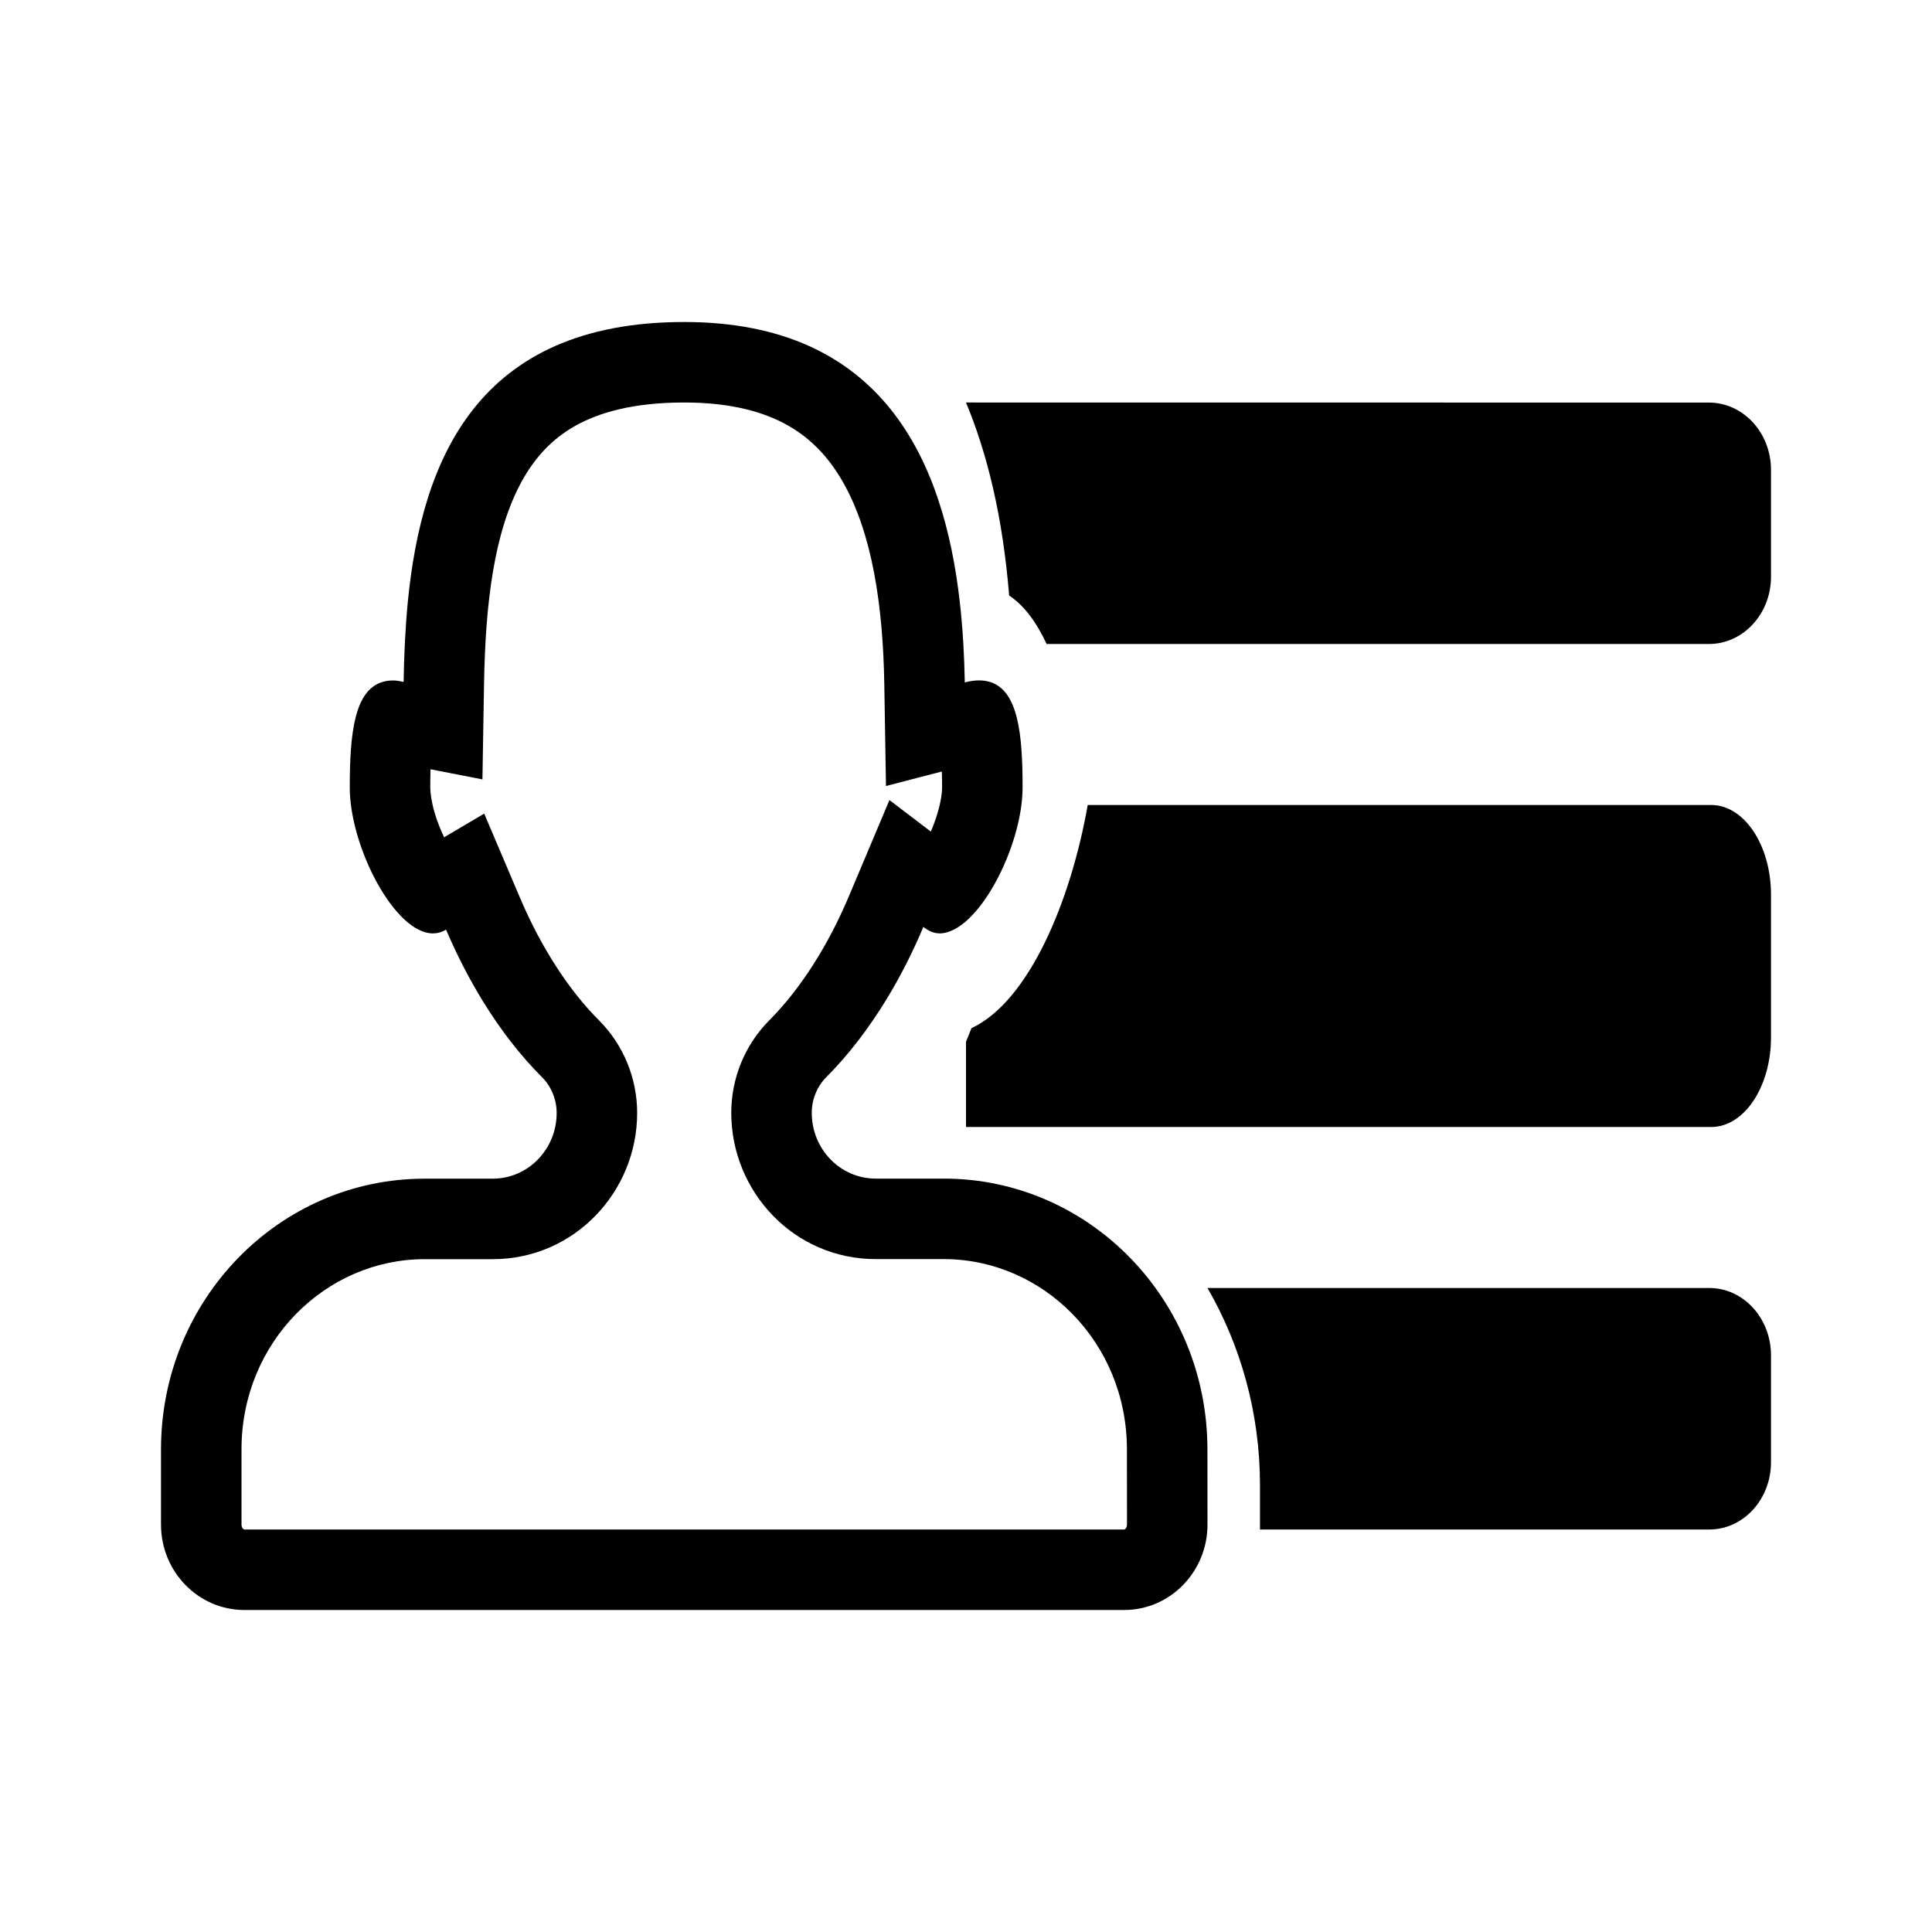
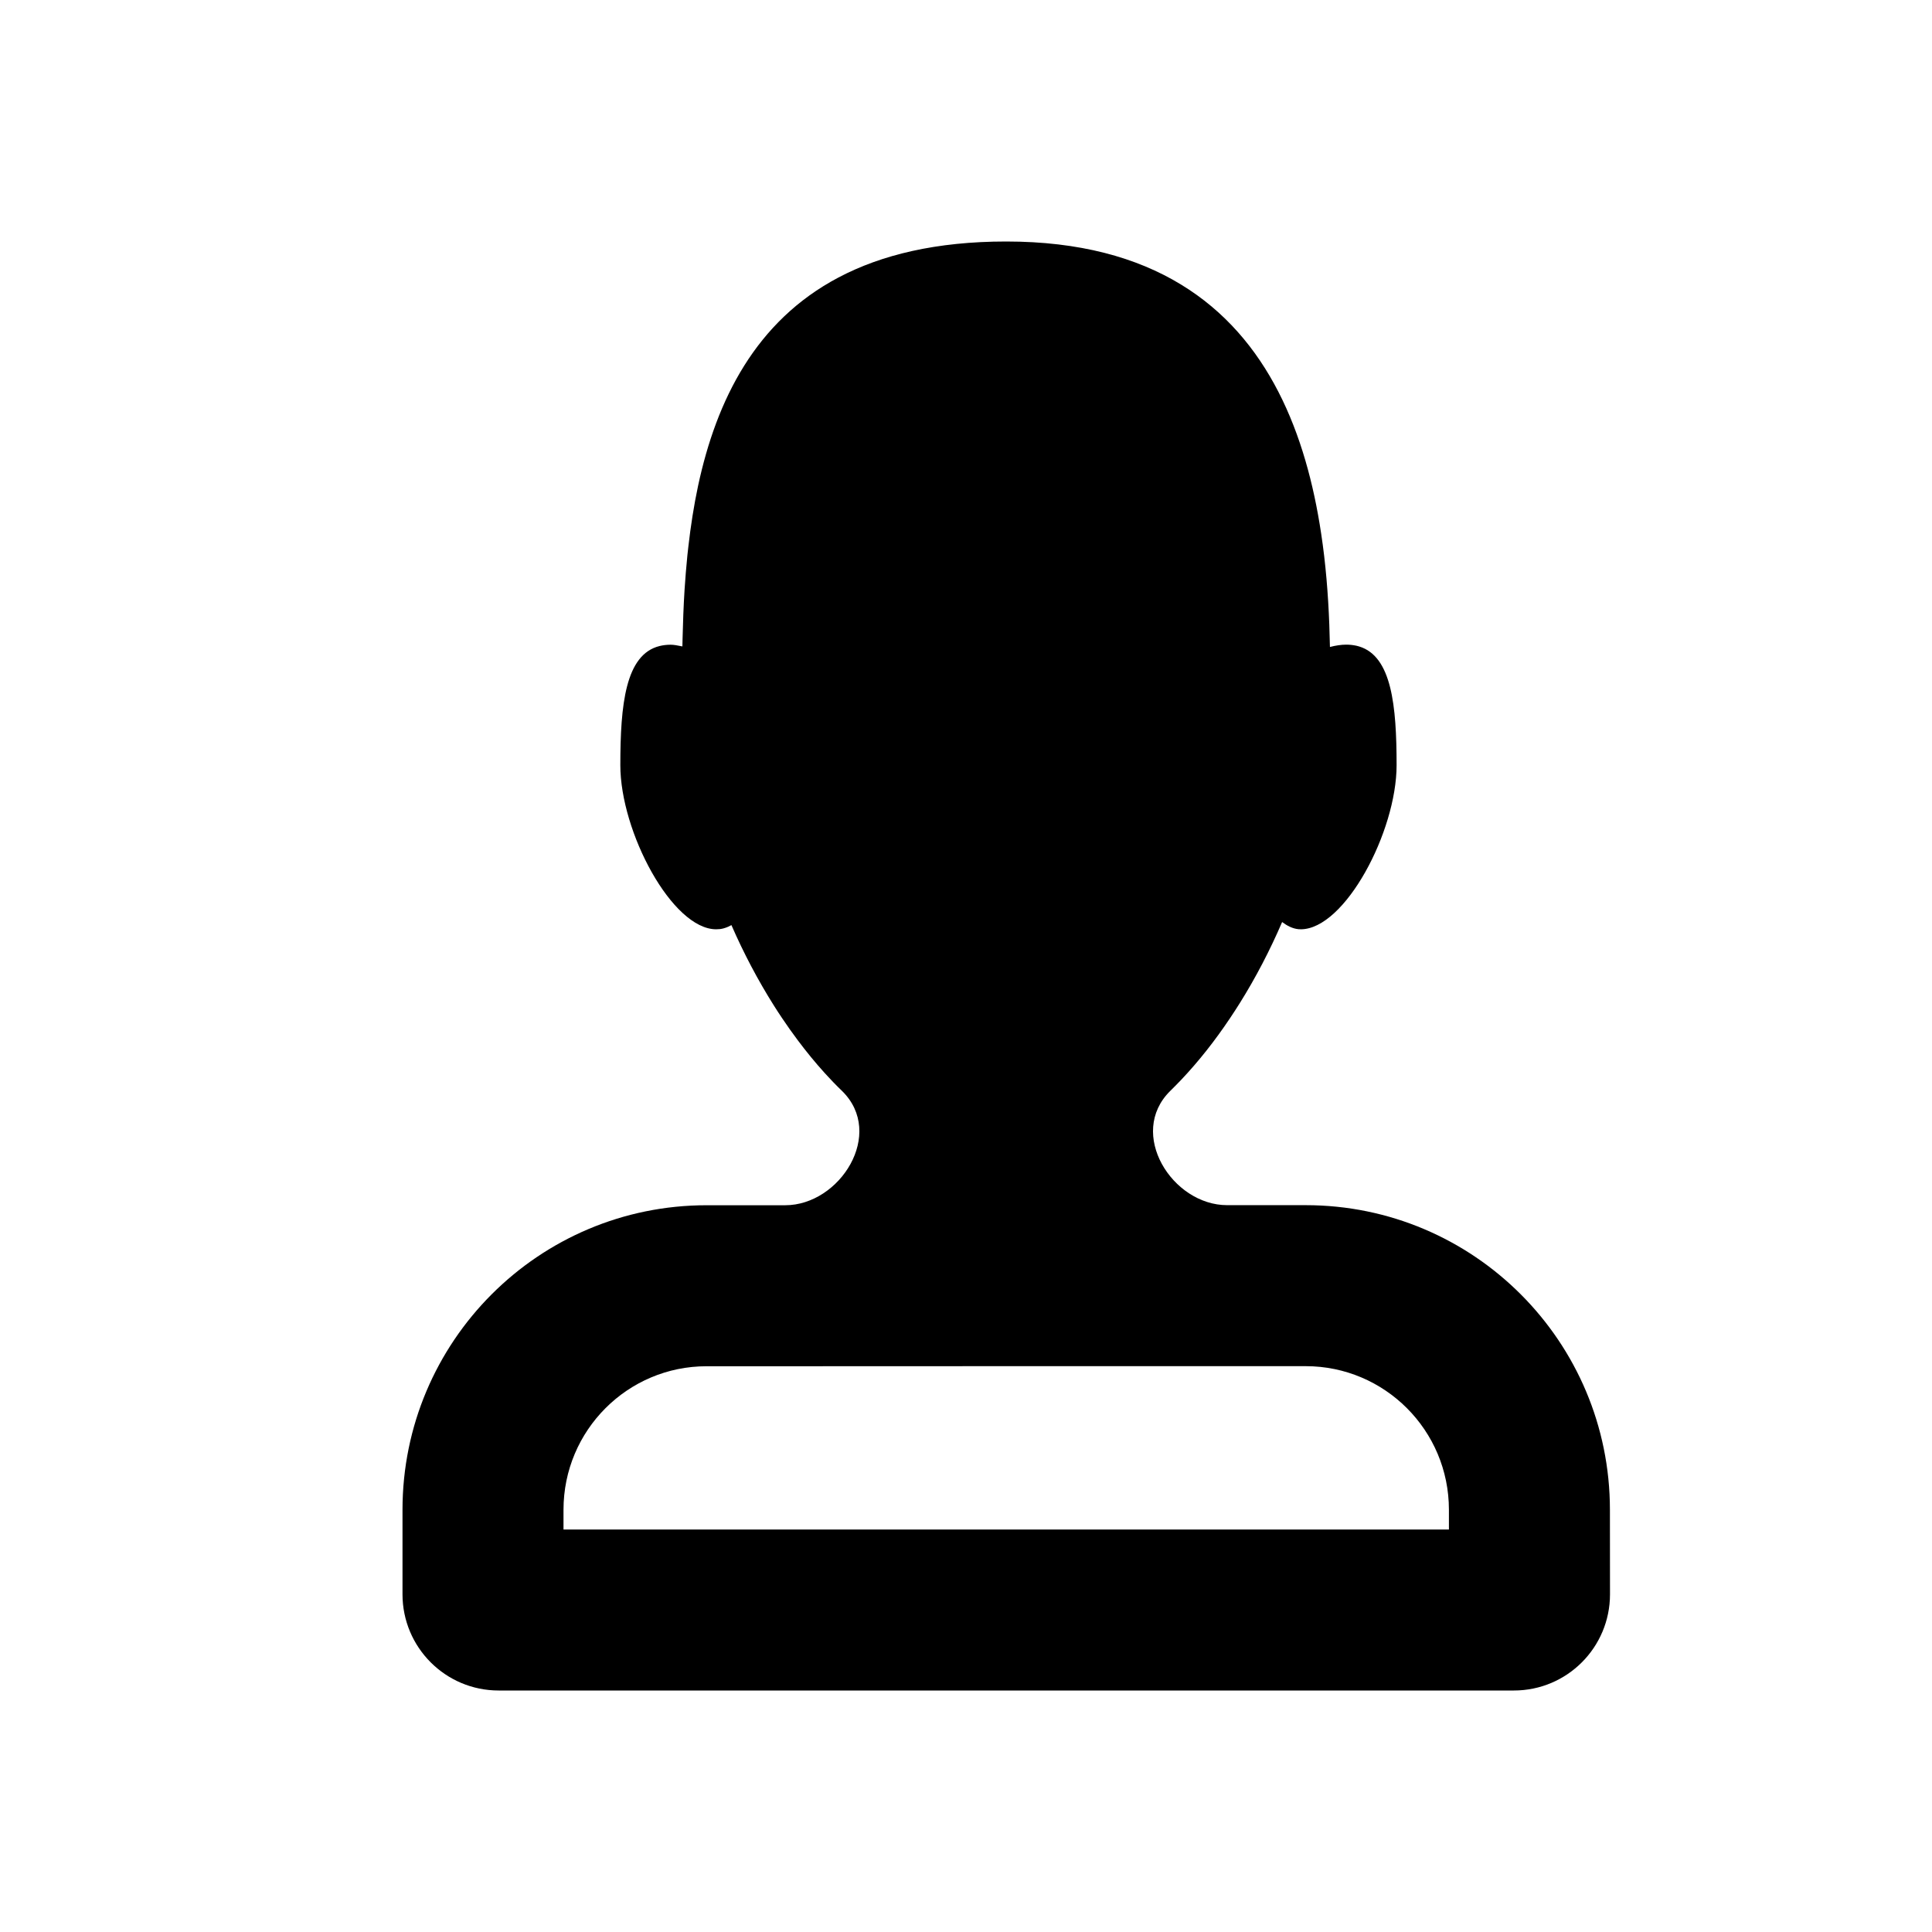
<svg xmlns="http://www.w3.org/2000/svg" width="24" height="24" viewBox="0 0 24 24" fill="none">
-   <path fill-rule="evenodd" clip-rule="evenodd" d="M13.965 20C14.537 20 15 19.524 15 18.938L14.999 18.005C14.999 16.147 13.533 14.641 11.724 14.641H10.878C10.439 14.641 10.084 14.275 10.084 13.824C10.084 13.657 10.149 13.497 10.266 13.379C10.542 13.103 10.793 12.773 11.014 12.411C11.186 12.129 11.339 11.827 11.47 11.515C11.528 11.559 11.589 11.591 11.658 11.594L11.67 11.595C12.145 11.595 12.703 10.517 12.703 9.782C12.703 9.126 12.65 8.582 12.3 8.472C12.258 8.459 12.212 8.452 12.161 8.452C12.105 8.452 12.045 8.462 11.985 8.477C11.979 8.151 11.961 7.811 11.922 7.47C11.724 5.737 10.975 4 8.499 4C5.916 4 5.24 5.734 5.067 7.465C5.034 7.805 5.019 8.144 5.014 8.471L5 8.468C4.961 8.46 4.922 8.453 4.886 8.453C4.843 8.453 4.804 8.457 4.768 8.467C4.4 8.56 4.345 9.114 4.345 9.783C4.345 10.518 4.903 11.595 5.378 11.595C5.404 11.595 5.43 11.592 5.455 11.585C5.485 11.577 5.514 11.565 5.541 11.548C5.673 11.858 5.827 12.158 5.999 12.438C6.216 12.79 6.462 13.111 6.733 13.381C6.849 13.498 6.915 13.658 6.915 13.826C6.915 14.277 6.559 14.642 6.12 14.642H5.276C3.466 14.641 2 16.147 2 18.005V18.938C2 19.524 2.463 20 3.035 20H13.965ZM11.724 15.641C12.956 15.641 13.999 16.674 13.999 18.005L14 18.938C14 18.964 13.991 18.981 13.981 18.991C13.976 18.996 13.97 18.999 13.97 18.999L13.968 19L13.965 19H3.035C3.032 19 3.031 18.999 3.031 18.999C3.031 18.999 3.025 18.996 3.02 18.991C3.009 18.981 3 18.963 3 18.938V18.005C3 16.674 4.044 15.641 5.276 15.642H6.12C7.136 15.642 7.915 14.803 7.915 13.826C7.915 13.399 7.748 12.983 7.441 12.675L7.439 12.673C7.065 12.299 6.721 11.767 6.461 11.156L6.015 10.107L5.517 10.401C5.471 10.305 5.43 10.2 5.399 10.096C5.359 9.957 5.345 9.848 5.345 9.783C5.345 9.701 5.346 9.625 5.348 9.556L5.993 9.682L6.013 8.488C6.03 7.505 6.134 6.608 6.485 5.973C6.649 5.678 6.86 5.451 7.146 5.29C7.436 5.127 7.861 5 8.499 5C9.097 5 9.506 5.124 9.793 5.288C10.078 5.451 10.298 5.684 10.471 5.988C10.838 6.63 10.969 7.537 10.985 8.494L11.006 9.764L11.7 9.584C11.702 9.645 11.703 9.711 11.703 9.782C11.703 9.848 11.689 9.956 11.648 10.095C11.625 10.174 11.596 10.254 11.563 10.33L11.049 9.939L10.548 11.127C10.287 11.748 9.939 12.291 9.558 12.673L9.555 12.676C9.252 12.982 9.084 13.395 9.084 13.824C9.084 14.802 9.862 15.641 10.878 15.641H11.724Z" fill="currentColor" />
-   <path d="M12.536 7.398C12.457 6.425 12.266 5.639 12 5L21.229 5.001C21.654 5.001 22 5.375 22 5.837V7.164C22 7.626 21.654 8 21.229 8H13.002C12.881 7.743 12.734 7.53 12.536 7.398Z" fill="currentColor" />
-   <path d="M12.034 12.857C12.022 12.885 12.011 12.912 12 12.941V14H21.257C21.667 14 22 13.501 22 12.886V11.115C22 10.499 21.667 10 21.257 10H13.512C13.302 11.192 12.783 12.439 12.068 12.772C12.057 12.802 12.045 12.829 12.034 12.857Z" fill="currentColor" />
-   <path d="M15.652 19V18.45C15.652 17.548 15.41 16.71 15 16H21.234C21.657 16 22 16.375 22 16.836V18.164C22 18.625 21.657 19 21.234 19H15.652Z" fill="currentColor" />
+   <path fill-rule="evenodd" clip-rule="evenodd" d="M16.144 11.543L16.132 11.543C16.057 11.536 15.99 11.501 15.927 11.454C15.776 11.805 15.599 12.145 15.4 12.463C15.361 12.525 15.321 12.587 15.28 12.648C15.094 12.926 14.891 13.184 14.673 13.414C14.628 13.461 14.583 13.507 14.537 13.552C14.001 14.08 14.561 14.971 15.244 14.971H16.22C18.307 14.971 19.999 16.665 19.999 18.755L20 19.805C20 20.465 19.466 21 18.806 21H6.194C5.534 21 5 20.464 5 19.805V18.755C5 16.665 6.692 14.971 8.779 14.972H9.754C10.435 14.972 10.999 14.081 10.461 13.553C10.387 13.482 10.316 13.408 10.246 13.331C10.129 13.202 10.017 13.065 9.91 12.922C9.843 12.833 9.778 12.741 9.715 12.647C9.681 12.596 9.647 12.545 9.614 12.492C9.416 12.178 9.238 11.841 9.086 11.492C9.072 11.5 9.058 11.507 9.044 11.513C9.025 11.521 9.006 11.528 8.987 11.533C8.958 11.541 8.928 11.544 8.897 11.544C8.349 11.544 7.706 10.332 7.706 9.506C7.706 8.753 7.769 8.13 8.194 8.025C8.236 8.015 8.281 8.009 8.33 8.009C8.371 8.009 8.417 8.018 8.461 8.027L8.477 8.03L8.479 7.935C8.484 7.735 8.491 7.53 8.504 7.324C8.513 7.183 8.525 7.041 8.539 6.898C8.543 6.862 8.547 6.826 8.551 6.79C8.58 6.536 8.619 6.282 8.672 6.034C8.901 4.967 9.387 3.99 10.416 3.447C10.95 3.165 11.632 3 12.499 3C13.411 3 14.12 3.199 14.67 3.534C15.762 4.198 16.227 5.396 16.412 6.629C16.426 6.721 16.438 6.812 16.449 6.904C16.494 7.287 16.514 7.669 16.521 8.037C16.59 8.019 16.66 8.008 16.724 8.008C16.768 8.008 16.809 8.013 16.847 8.021C16.849 8.021 16.85 8.022 16.852 8.022C16.863 8.025 16.874 8.028 16.885 8.031C17.288 8.154 17.349 8.767 17.349 9.505C17.349 10.332 16.706 11.544 16.158 11.544L16.144 11.543ZM17.999 18.755L17.999 19H7V18.755C7 17.767 7.799 16.971 8.778 16.972H9.754C11.02 16.972 12.499 16.971 12.499 16.971H16.22C17.2 16.971 17.999 17.767 17.999 18.755Z" fill="currentColor" />
</svg>
